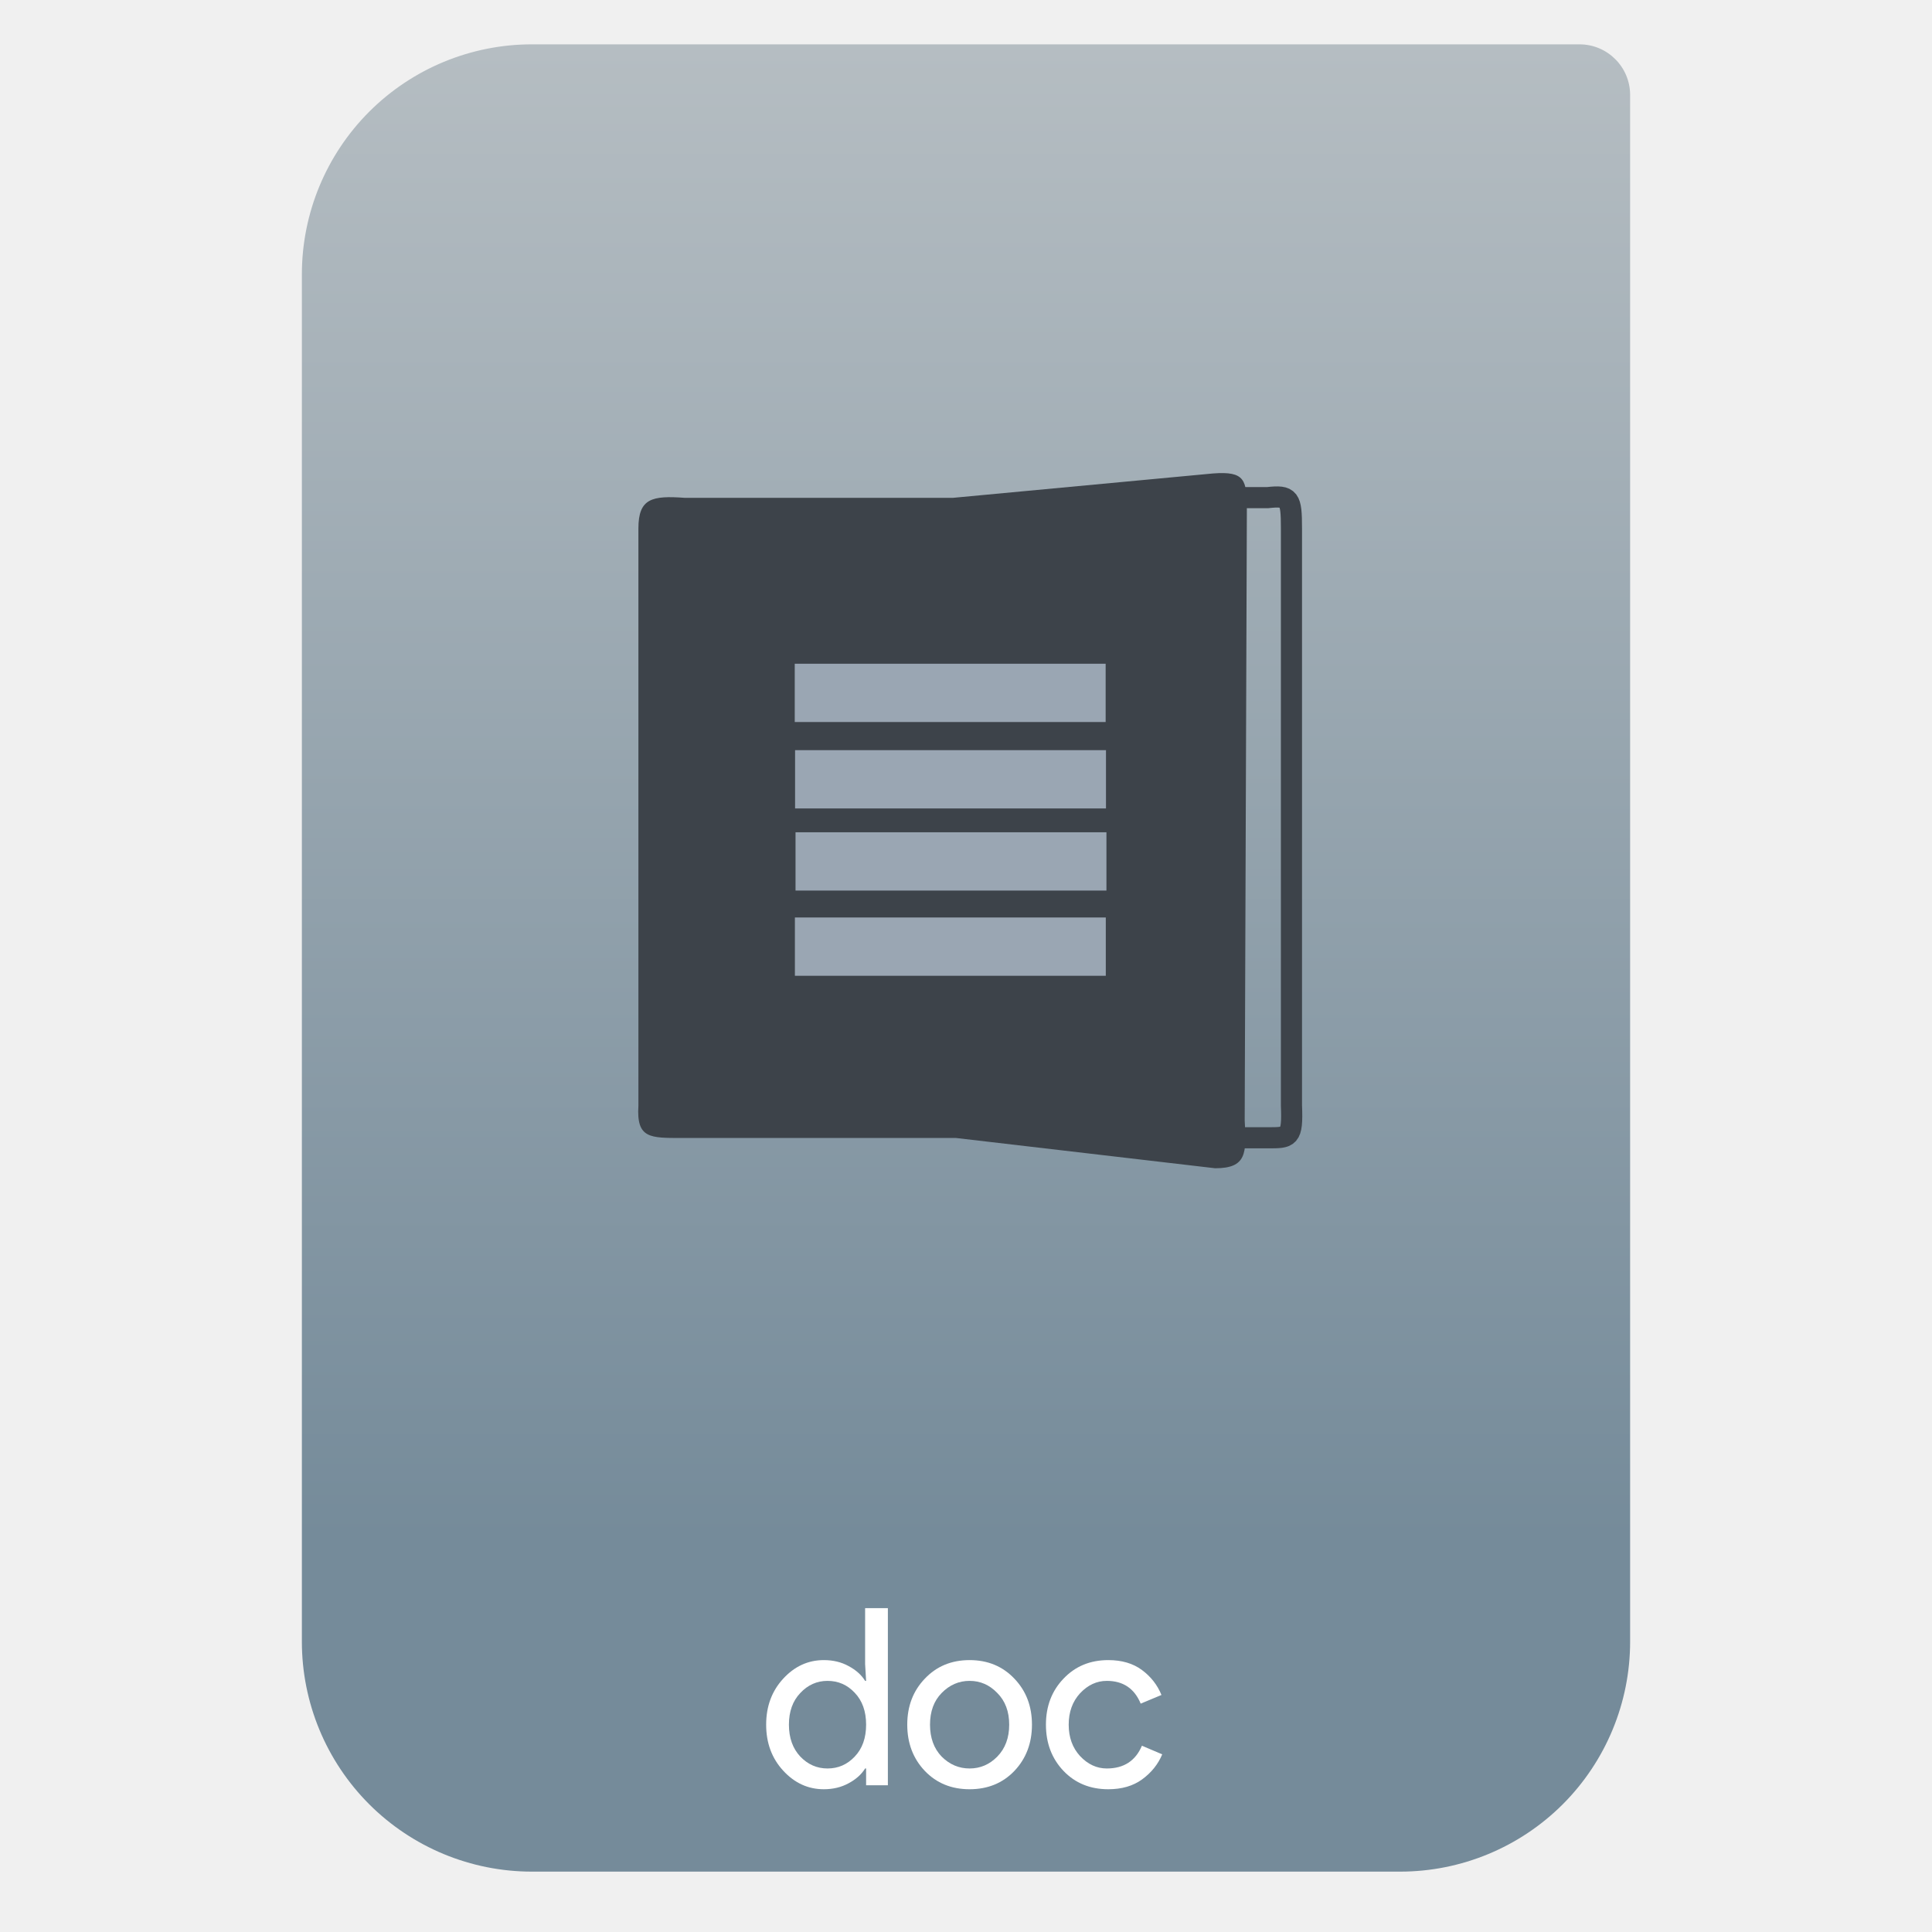
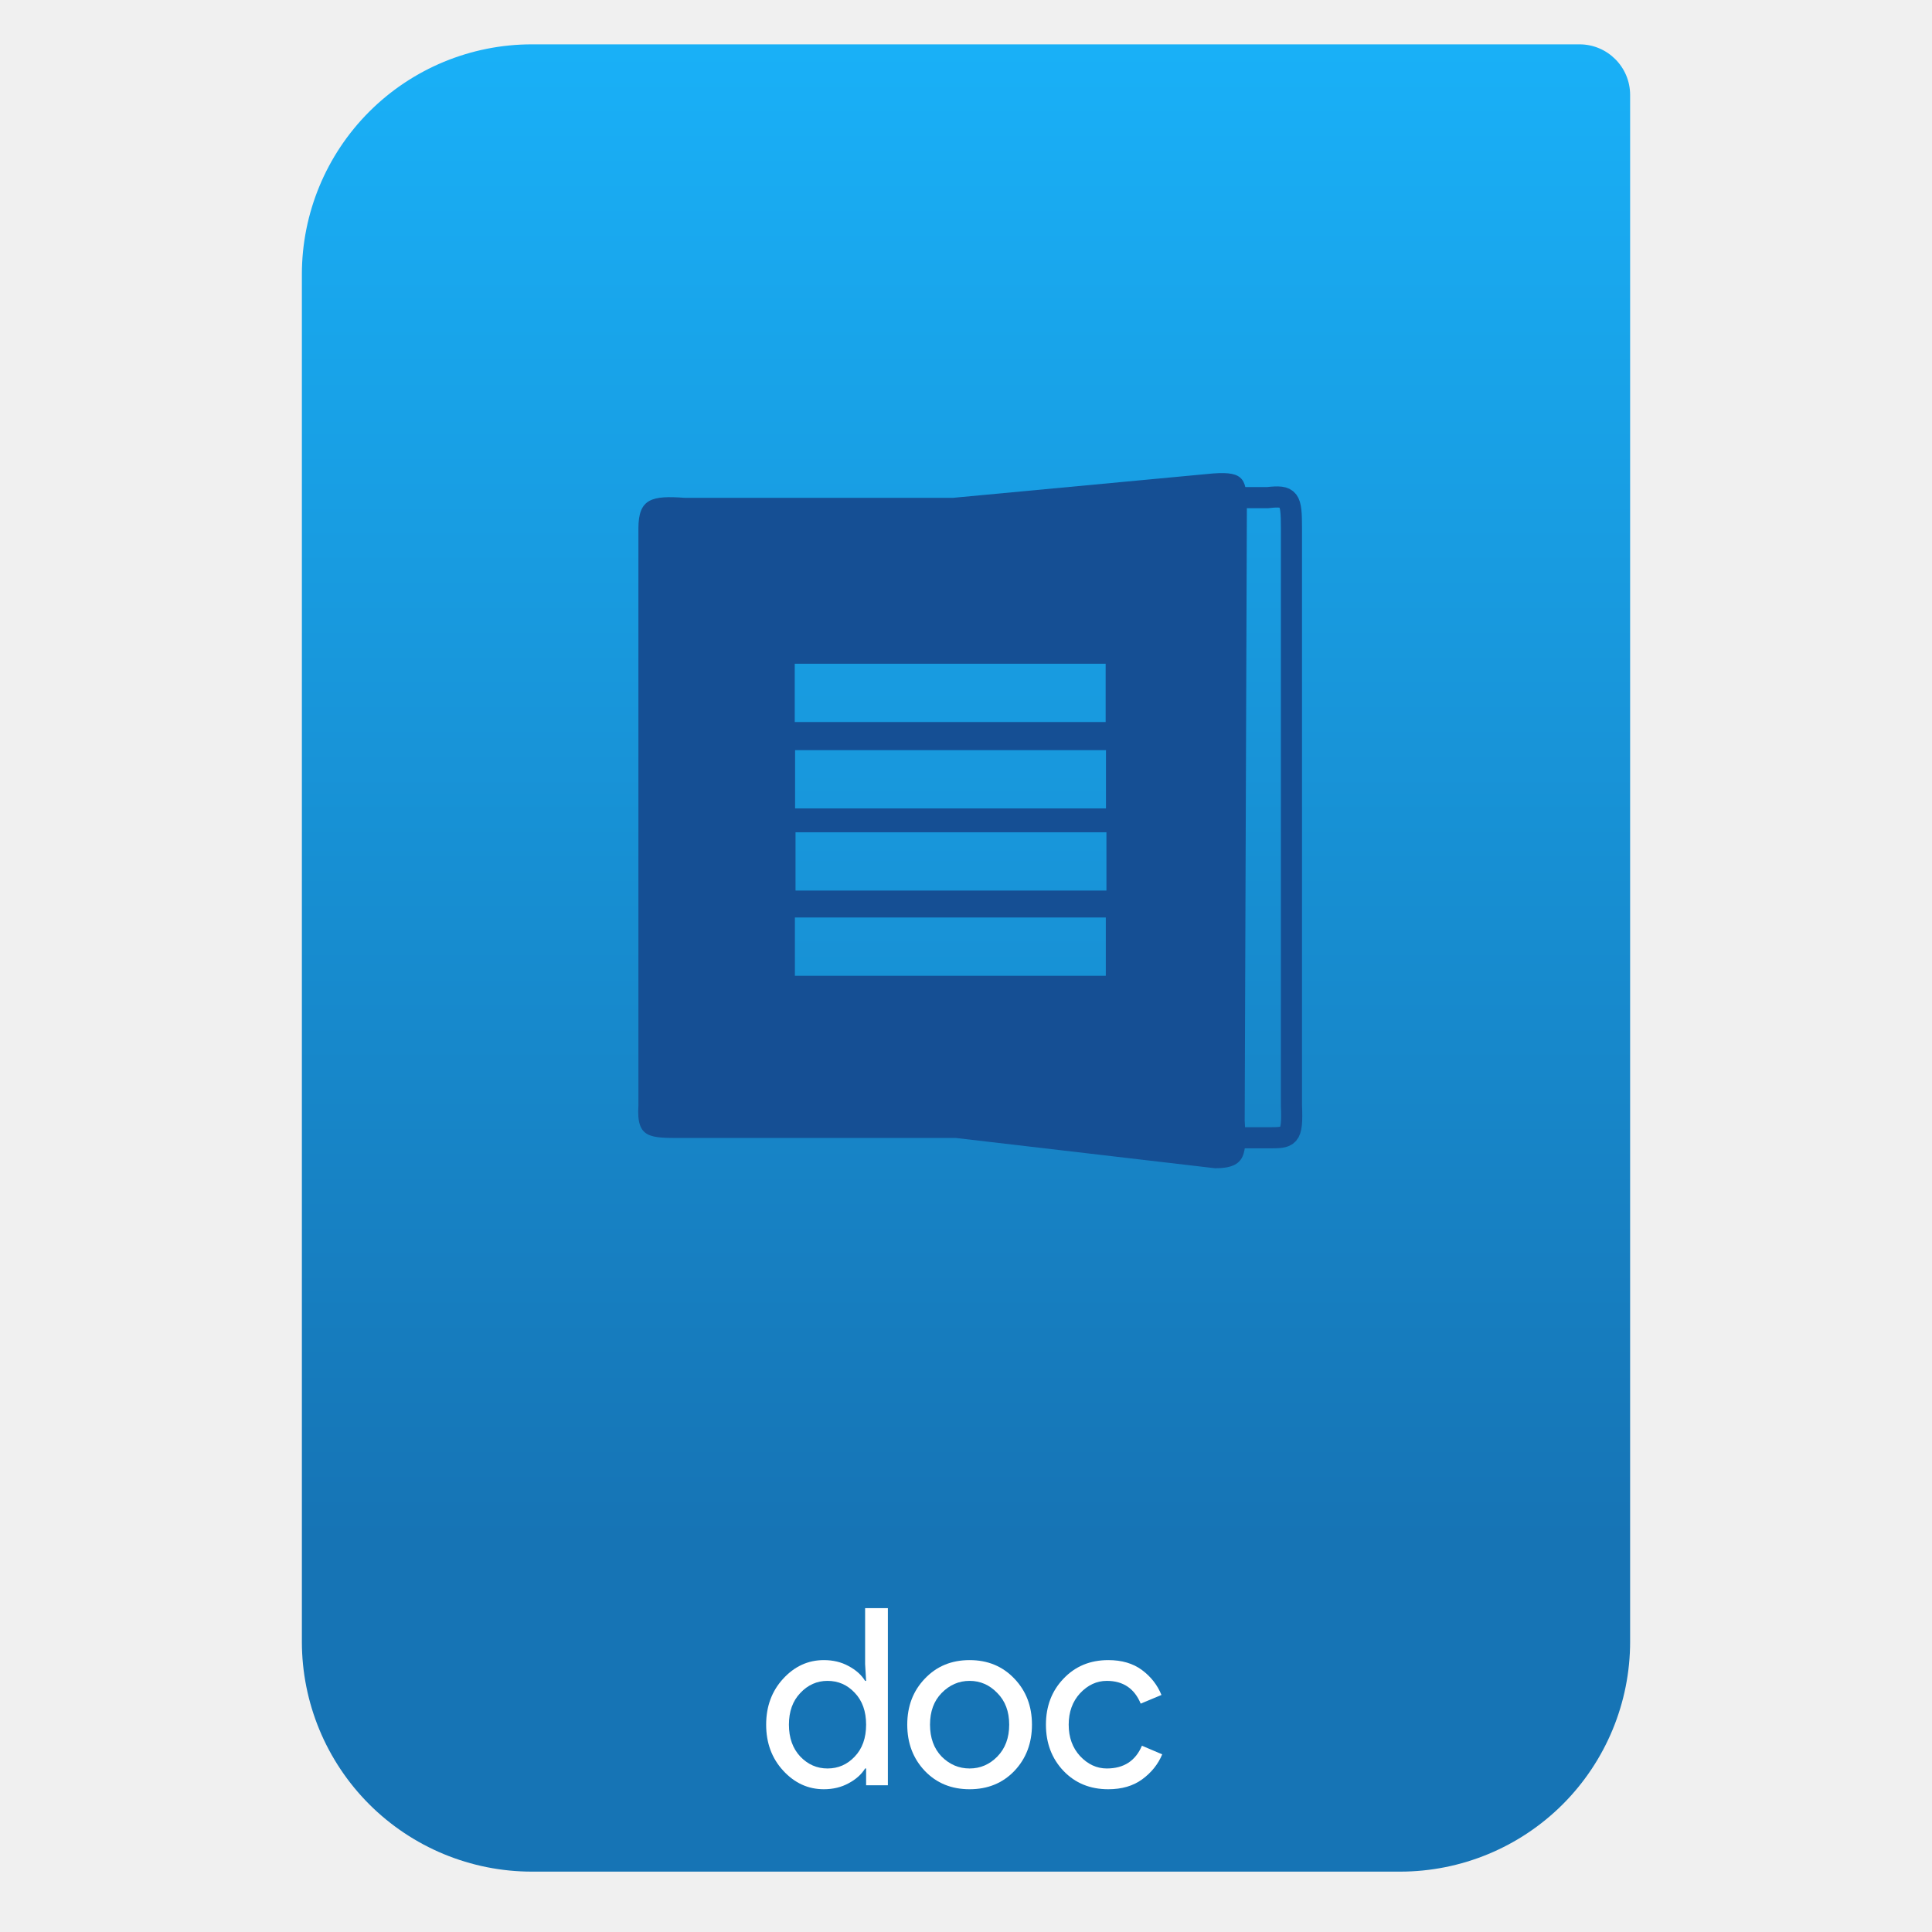
<svg xmlns="http://www.w3.org/2000/svg" style="clip-rule:evenodd;fill-rule:evenodd" version="1.1" viewBox="0 0 64 64">
  <path d="m54 3.146c0-0.926-0.751-1.677-1.677-1.677h-34.705c-2.02 0-3.958 0.803-5.387 2.231-1.428 1.429-2.231 3.367-2.231 5.387v45.295c0 2.02 0.803 3.958 2.231 5.387 1.429 1.428 3.367 2.231 5.387 2.231h28.764c2.02 0 3.958-0.803 5.387-2.231 1.428-1.429 2.231-3.367 2.231-5.387v-51.236z" style="fill:url(#_Linear1)" />
-   <path d="m41.987 37.69h-4.572l-2.344-1.968v-17.269l1.606-1.968h5.31c0.735-0.081 0.794 0.02 0.794 1.015v19.122c0.046 1.091-0.079 1.068-0.794 1.068z" style="fill:none;stroke-width:.7px;stroke:#3d434a" />
-   <path d="m31.573 16.491l8.609-0.807c1.065-0.081 1.122 0.212 1.122 1.207l-0.072 20.227c0.067 1.092 0.058 1.582-0.978 1.582l-8.587-1.003h-9.066c-1.067 0-1.522 0.023-1.453-1.069v-19.122c0-0.994 0.445-1.096 1.543-1.014l8.882-1e-3z" style="fill:#3d434a" />
-   <path d="m36.631 30.393v1.931h-10.299v-1.931h10.299zm0.021-2.823v1.931h-10.299v-1.931h10.299zm-0.015-2.72v1.931h-10.299v-1.931h10.299zm-0.011-2.863v1.931h-10.299v-1.931h10.299z" style="fill:#9aa6b3" />
+   <path d="m41.987 37.69h-4.572l-2.344-1.968v-17.269l1.606-1.968h5.31c0.735-0.081 0.794 0.02 0.794 1.015v19.122c0.046 1.091-0.079 1.068-0.794 1.068z" style="fill:none;stroke-width:.7px;stroke:#154f94" />
+   <path d="m31.573 16.491l8.609-0.807c1.065-0.081 1.122 0.212 1.122 1.207l-0.072 20.227c0.067 1.092 0.058 1.582-0.978 1.582l-8.587-1.003h-9.066c-1.067 0-1.522 0.023-1.453-1.069v-19.122c0-0.994 0.445-1.096 1.543-1.014l8.882-1e-3z" style="fill:#154f94" />
+   <path d="m36.631 30.393v1.931h-10.299v-1.931h10.299zm0.021-2.823v1.931h-10.299v-1.931h10.299zm-0.015-2.72v1.931h-10.299v-1.931h10.299zm-0.011-2.863v1.931h-10.299v-1.931h10.299z" style="fill:url(#_Linear2)" />
  <path d="m27.29 59.271c-0.519 0-0.968-0.205-1.345-0.615-0.377-0.409-0.565-0.918-0.565-1.524 0-0.607 0.188-1.115 0.565-1.524 0.377-0.41 0.826-0.615 1.345-0.615 0.306 0 0.579 0.065 0.819 0.197 0.246 0.131 0.429 0.295 0.549 0.491h0.033l-0.033-0.557v-1.852h0.754v5.868h-0.721v-0.557h-0.033c-0.12 0.196-0.303 0.36-0.549 0.491-0.24 0.131-0.513 0.197-0.819 0.197zm0.122-0.688c0.356 0 0.656-0.132 0.902-0.394 0.251-0.262 0.377-0.615 0.377-1.057 0-0.443-0.126-0.795-0.377-1.057-0.246-0.263-0.546-0.394-0.902-0.394-0.349 0-0.65 0.134-0.901 0.402-0.251 0.262-0.377 0.612-0.377 1.049s0.126 0.789 0.377 1.057c0.251 0.262 0.552 0.394 0.901 0.394z" style="fill-rule:nonzero;fill:#fff" />
  <path d="m30.636 55.608c0.388-0.41 0.882-0.615 1.483-0.615s1.096 0.205 1.484 0.615c0.388 0.404 0.582 0.912 0.582 1.524s-0.194 1.123-0.582 1.532c-0.388 0.405-0.883 0.607-1.484 0.607s-1.095-0.202-1.483-0.607c-0.388-0.409-0.582-0.92-0.582-1.532s0.194-1.12 0.582-1.524zm0.557 2.581c0.262 0.262 0.571 0.394 0.926 0.394s0.661-0.132 0.918-0.394c0.262-0.268 0.394-0.62 0.394-1.057s-0.132-0.787-0.394-1.049c-0.257-0.268-0.563-0.402-0.918-0.402s-0.664 0.134-0.926 0.402c-0.257 0.262-0.385 0.612-0.385 1.049s0.128 0.789 0.385 1.057z" style="fill-rule:nonzero;fill:#fff" />
  <path d="m36.713 59.271c-0.601 0-1.095-0.202-1.483-0.607-0.388-0.409-0.582-0.92-0.582-1.532s0.194-1.12 0.582-1.524c0.388-0.41 0.882-0.615 1.483-0.615 0.448 0 0.82 0.109 1.115 0.328 0.295 0.218 0.511 0.494 0.647 0.827l-0.688 0.287c-0.208-0.502-0.582-0.754-1.123-0.754-0.333 0-0.628 0.137-0.885 0.41-0.251 0.273-0.377 0.62-0.377 1.041s0.126 0.768 0.377 1.041c0.257 0.273 0.552 0.41 0.885 0.41 0.563 0 0.951-0.252 1.164-0.754l0.672 0.286c-0.137 0.328-0.358 0.604-0.664 0.828-0.3 0.219-0.675 0.328-1.123 0.328z" style="fill-rule:nonzero;fill:#fff" />
  <defs>
-     <linearGradient id="_Linear1" x2="1" gradientTransform="matrix(3.03829e-15,-49.619,49.619,3.03829e-15,177.88,51.088)" gradientUnits="userSpaceOnUse">
-       <stop style="stop-color:#758b9a" offset="0" />
-       <stop style="stop-color:#b5bdc2" offset="1" />
+     <linearGradient id="_Linear1" x2="1" gradientTransform="matrix(3.03829e-15,-49.619,49.619,3.03829e-15,250.77,51.088)" gradientUnits="userSpaceOnUse">
+       <stop style="stop-color:#1674b5" offset="0" />
+       <stop style="stop-color:#19b0f7" offset="1" />
+     </linearGradient>
+     <linearGradient id="_Linear2" x2="1" gradientTransform="matrix(.777395 -60.531 83.1761 1.06822 31.2226 62)" gradientUnits="userSpaceOnUse">
+       <stop style="stop-color:#1674b5" offset="0" />
+       <stop style="stop-color:#19b0f7" offset="1" />
    </linearGradient>
  </defs>
</svg>
